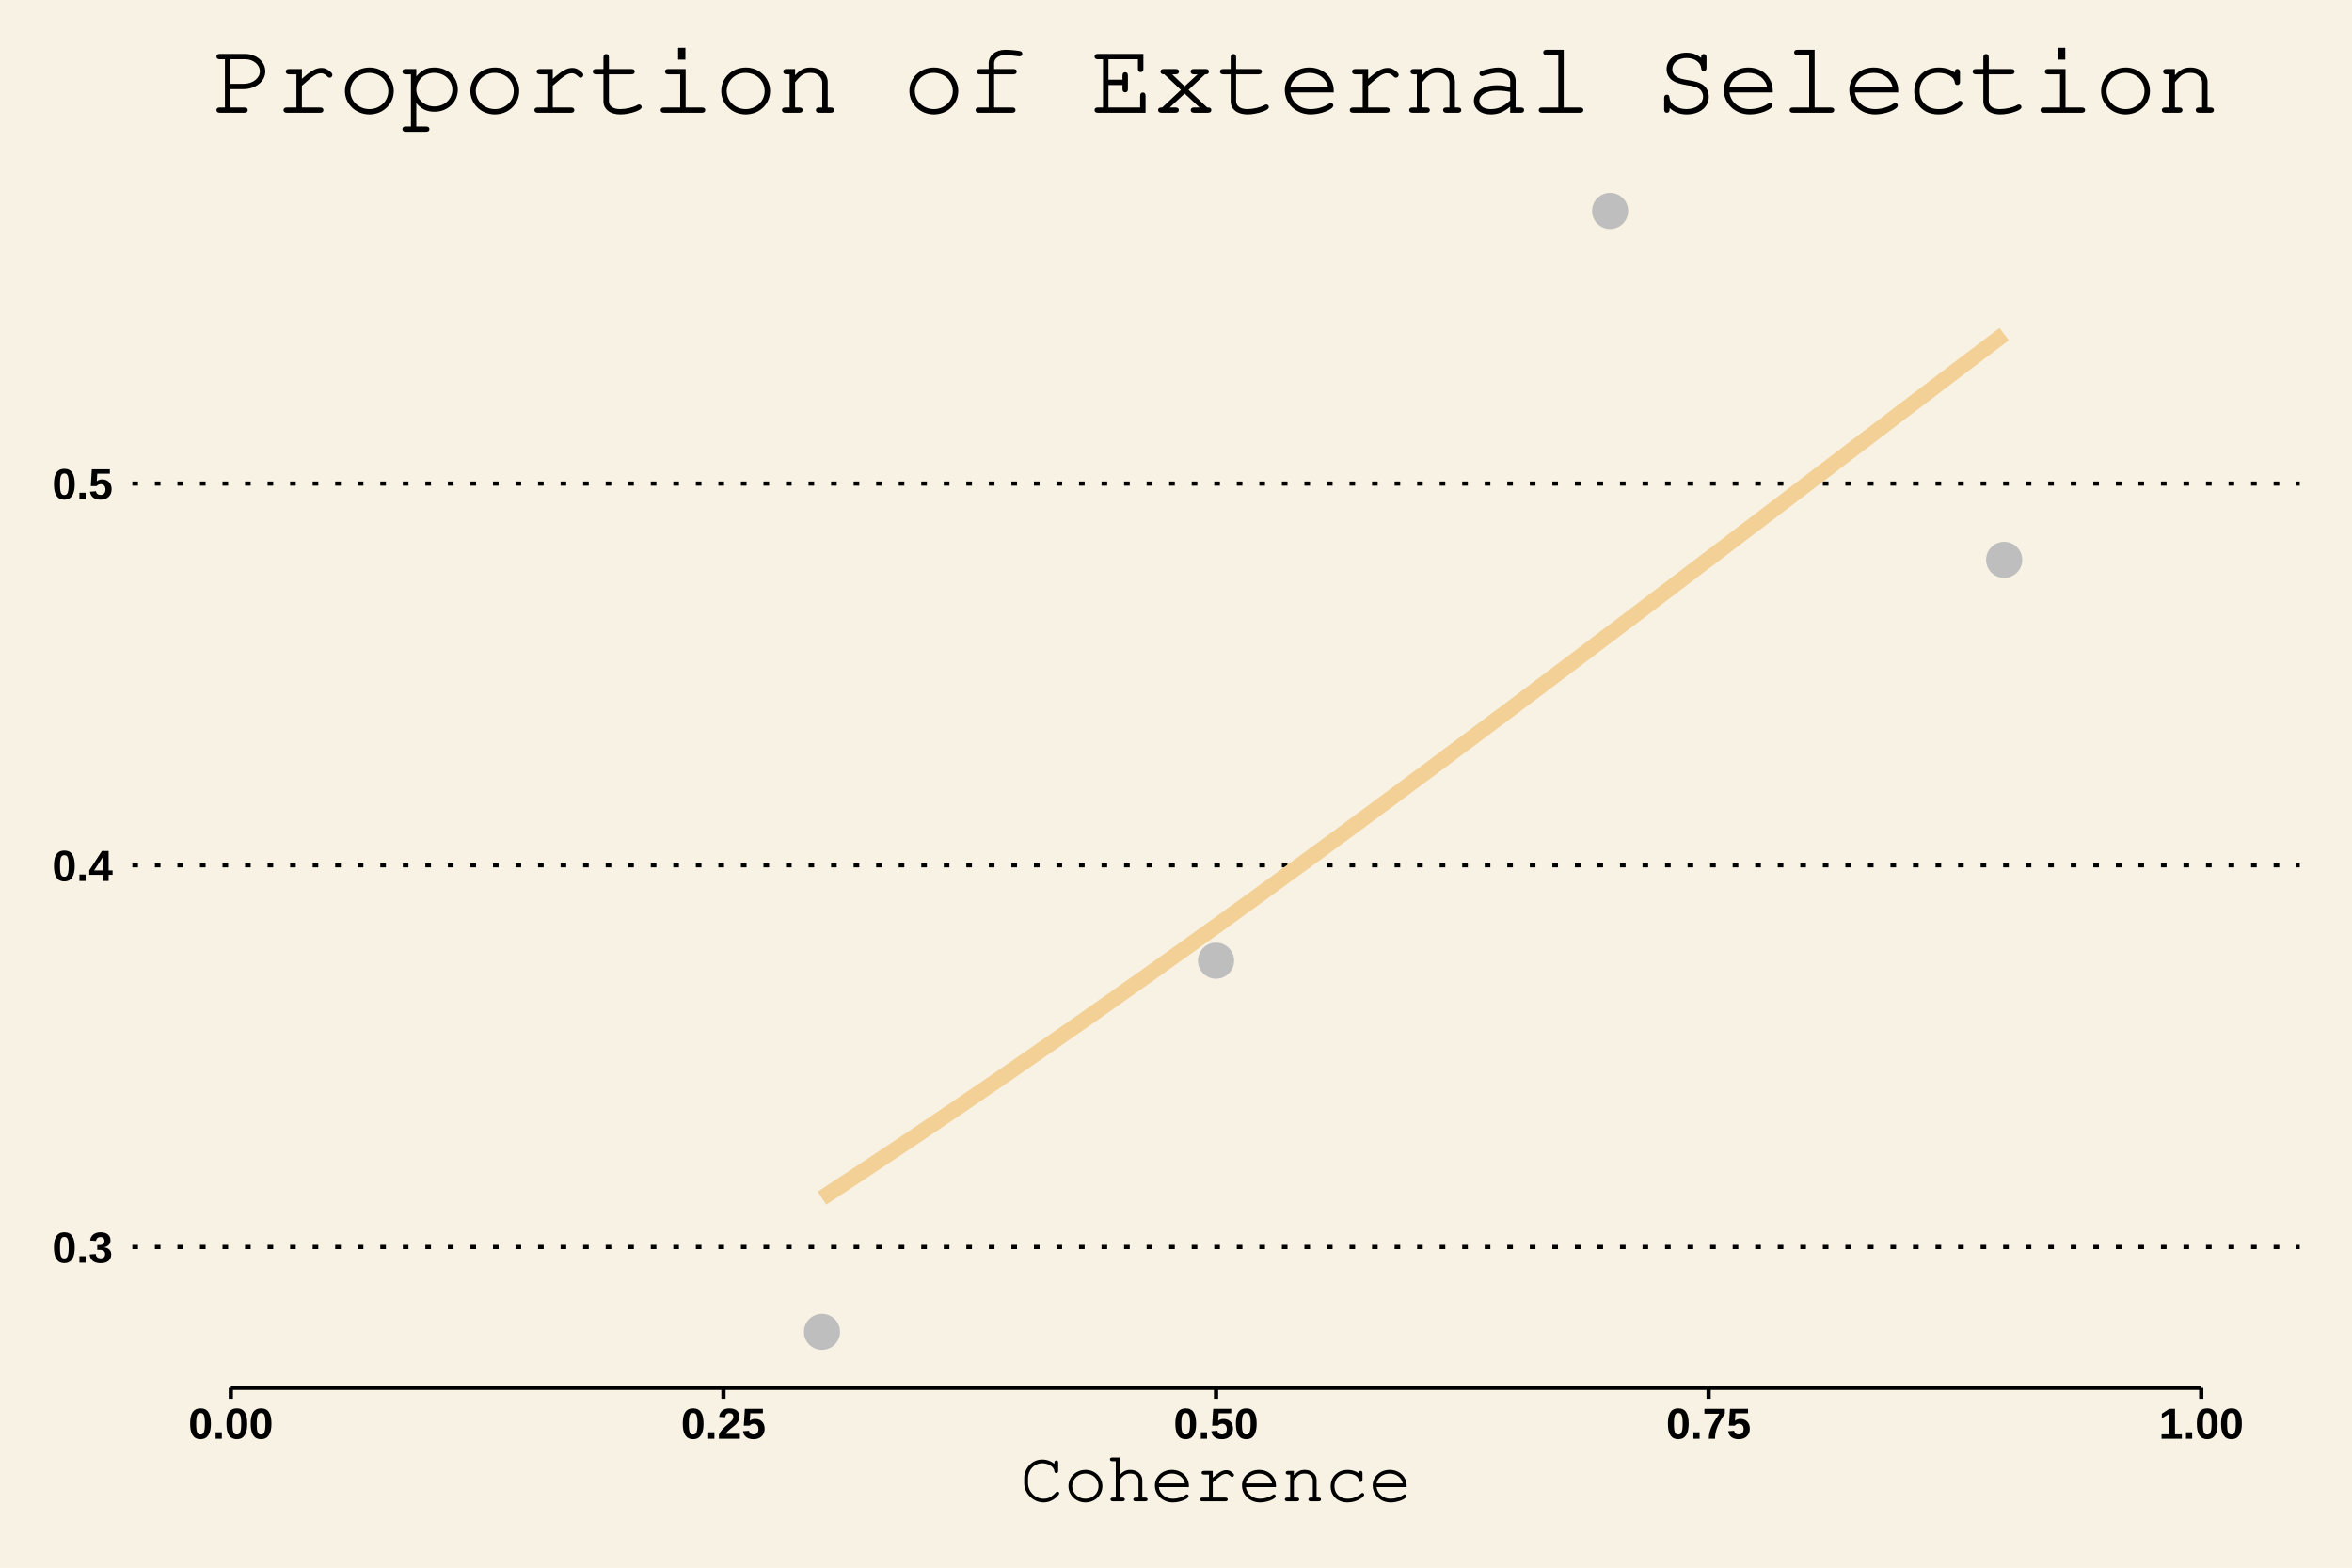
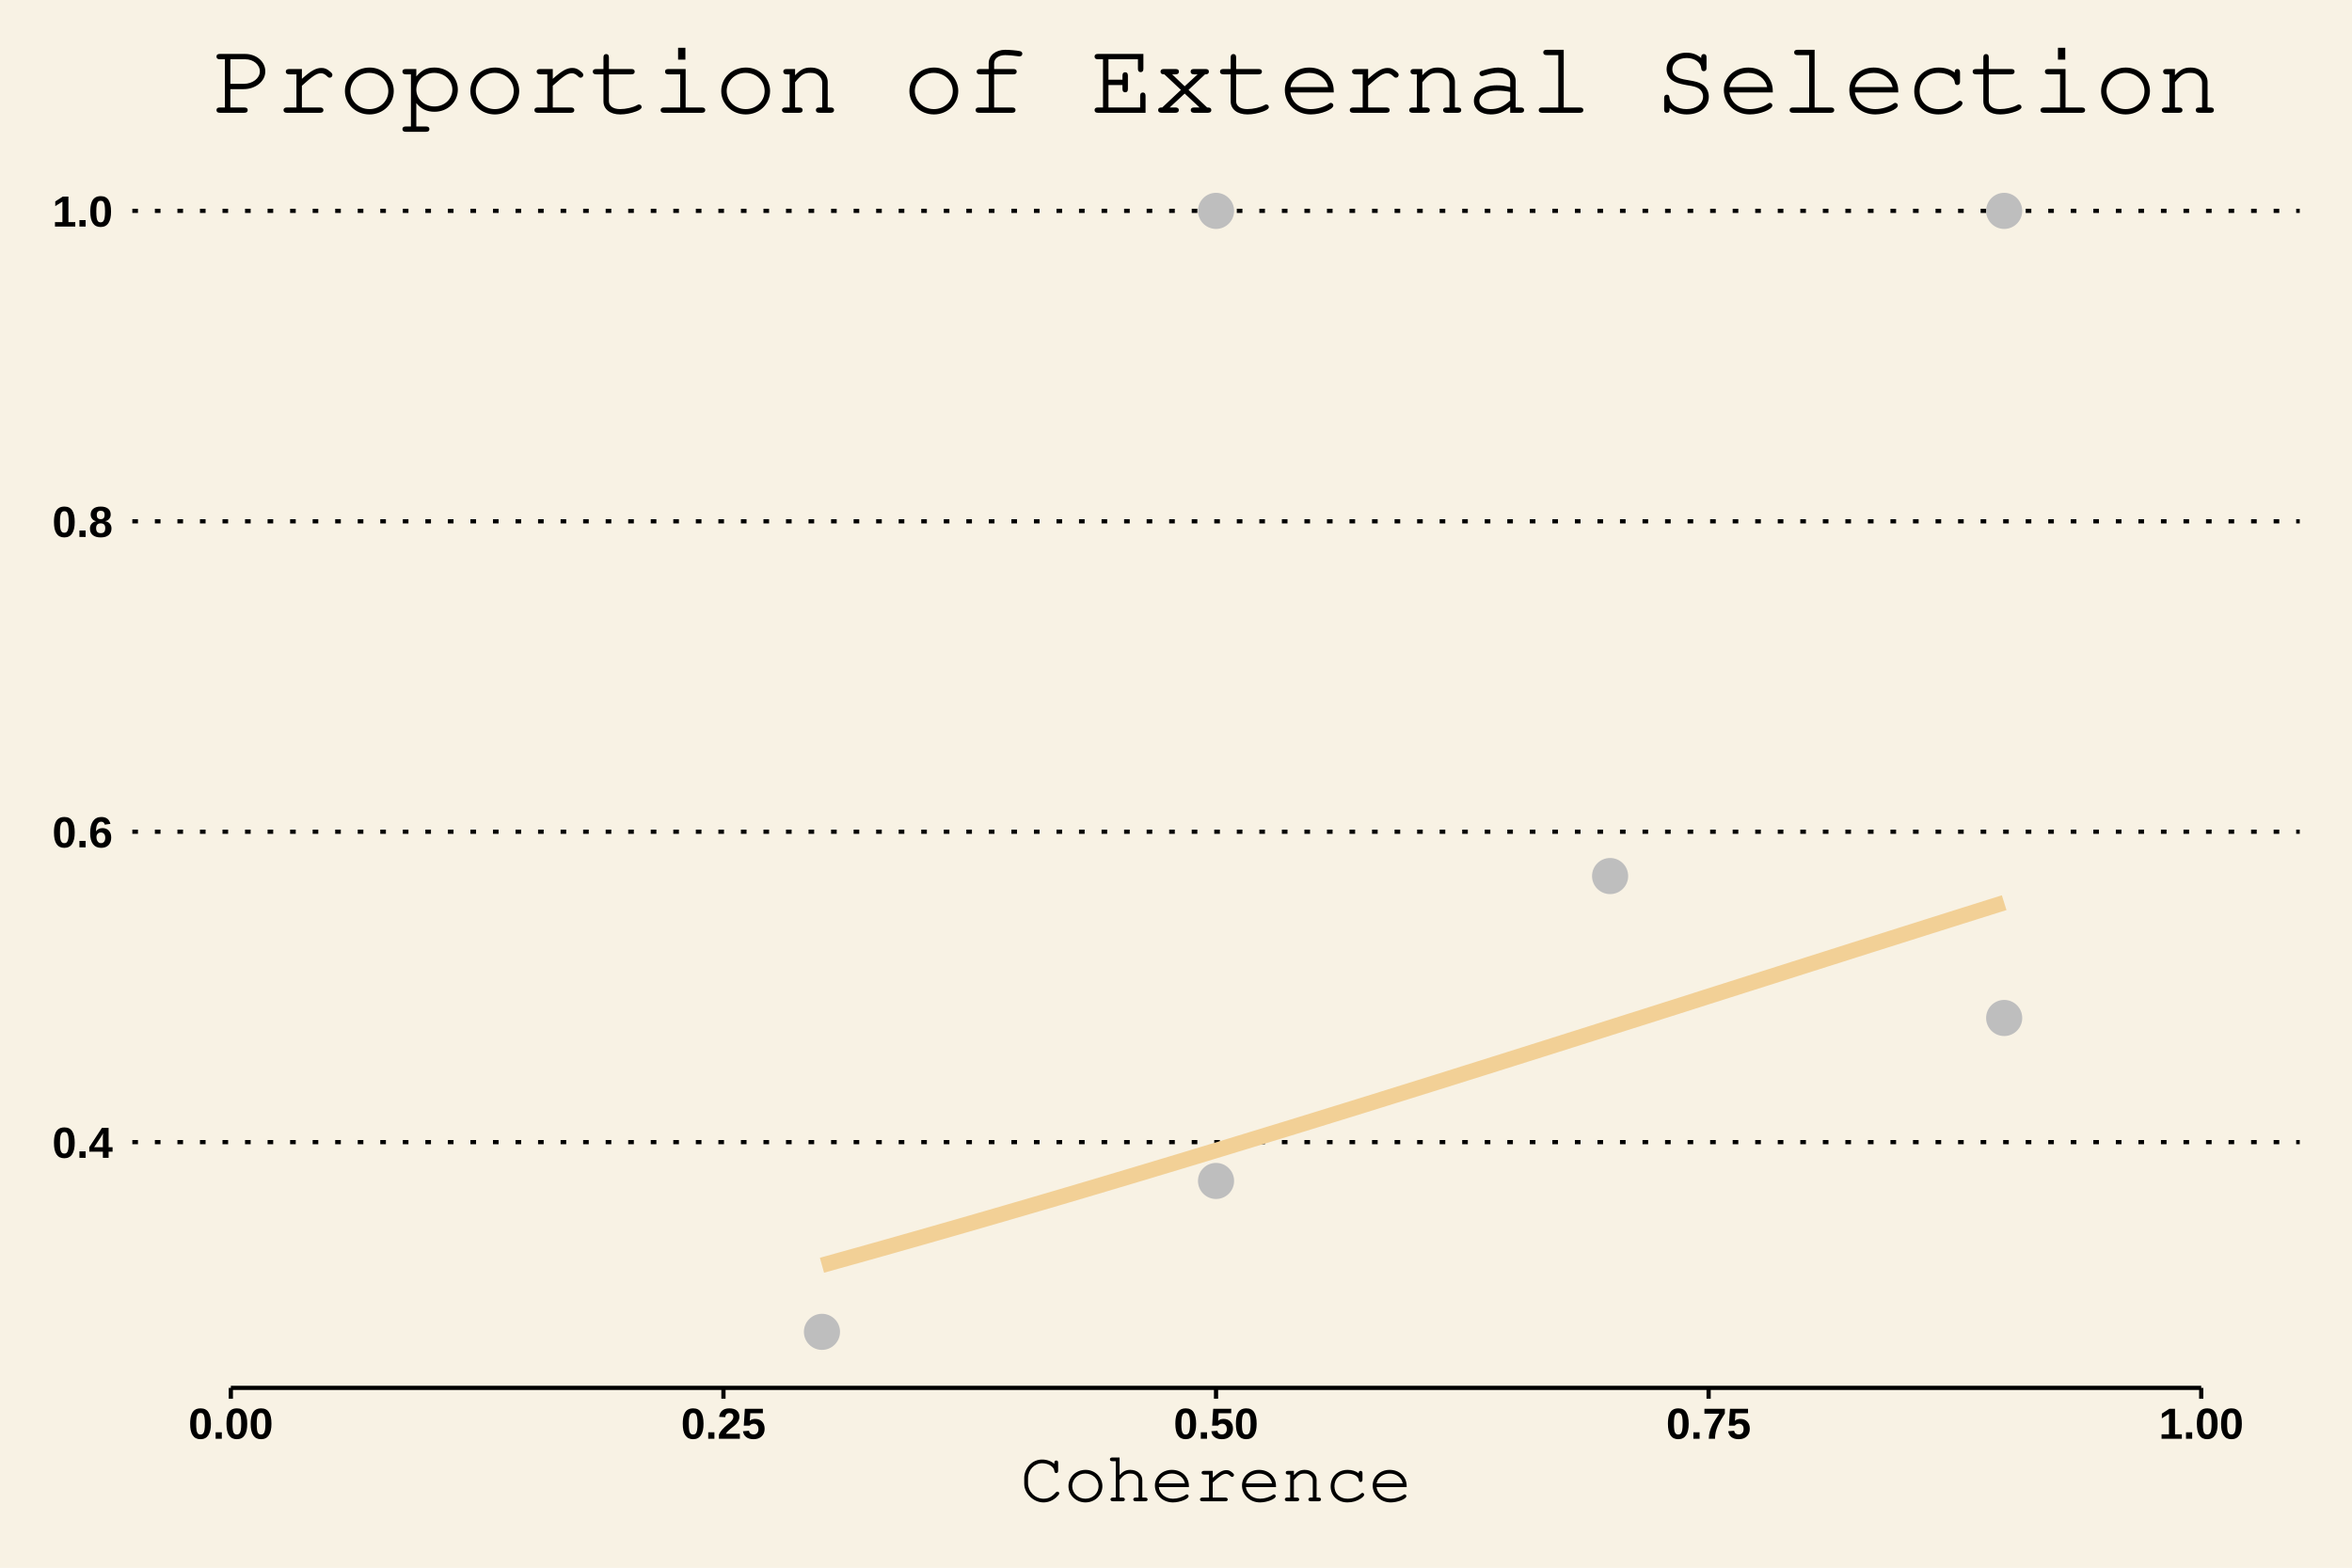
<svg xmlns="http://www.w3.org/2000/svg" class="svglite" width="648.00pt" height="432.00pt" viewBox="0 0 648.00 432.00">
  <defs>
    <style type="text/css">
    .svglite line, .svglite polyline, .svglite polygon, .svglite path, .svglite rect, .svglite circle {
      fill: none;
      stroke: #000000;
      stroke-linecap: round;
      stroke-linejoin: round;
      stroke-miterlimit: 10.00;
    }
  </style>
  </defs>
  <rect width="100%" height="100%" style="stroke: none; fill: #F8F2E4;" />
  <defs>
    <clipPath id="cpMC4wMHw2NDguMDB8MC4wMHw0MzIuMDA=">
      <rect x="0.00" y="0.00" width="648.00" height="432.00" />
    </clipPath>
  </defs>
  <g clip-path="url(#cpMC4wMHw2NDguMDB8MC4wMHw0MzIuMDA=)">
    <rect x="0.00" y="0" width="648.00" height="432.00" style="stroke-width: 1.16; stroke: none; fill: #F8F2E4;" />
  </g>
  <defs>
    <clipPath id="cpMzYuNDZ8NjMzLjYwfDQyLjY2fDM4Mi40NQ==">
      <rect x="36.46" y="42.66" width="597.14" height="339.79" />
    </clipPath>
  </defs>
  <g clip-path="url(#cpMzYuNDZ8NjMzLjYwfDQyLjY2fDM4Mi40NQ==)">
    <rect x="36.46" y="42.66" width="597.14" height="339.79" style="stroke-width: 1.16; stroke: none; fill: #F8F2E4;" />
-     <polyline points="36.46,343.63 633.60,343.63 " style="stroke-width: 1.16; stroke-dasharray: 1.55,4.66; stroke-linecap: butt;" />
-     <polyline points="36.46,238.44 633.60,238.44 " style="stroke-width: 1.16; stroke-dasharray: 1.55,4.66; stroke-linecap: butt;" />
-     <polyline points="36.46,133.25 633.60,133.25 " style="stroke-width: 1.16; stroke-dasharray: 1.55,4.66; stroke-linecap: butt;" />
+     <polyline points="36.46,314.73 633.60,314.73 " style="stroke-width: 1.16; stroke-dasharray: 1.55,4.66; stroke-linecap: butt;" />
+     <polyline points="36.46,229.19 633.60,229.19 " style="stroke-width: 1.16; stroke-dasharray: 1.55,4.66; stroke-linecap: butt;" />
+     <polyline points="36.46,143.65 633.60,143.65 " style="stroke-width: 1.16; stroke-dasharray: 1.55,4.66; stroke-linecap: butt;" />
+     <polyline points="36.46,58.11 633.60,58.11 " style="stroke-width: 1.16; stroke-dasharray: 1.55,4.66; stroke-linecap: butt;" />
    <circle cx="226.46" cy="367.01" r="4.62" style="stroke-width: 0.71; stroke: #BEBEBE; fill: #BEBEBE;" />
-     <circle cx="335.03" cy="264.74" r="4.62" style="stroke-width: 0.71; stroke: #BEBEBE; fill: #BEBEBE;" />
-     <circle cx="443.60" cy="58.11" r="4.62" style="stroke-width: 0.71; stroke: #BEBEBE; fill: #BEBEBE;" />
-     <circle cx="552.17" cy="154.28" r="4.62" style="stroke-width: 0.71; stroke: #BEBEBE; fill: #BEBEBE;" />
-     <polyline points="226.46,330.16 230.58,327.45 234.71,324.73 238.83,322.00 242.95,319.25 247.08,316.50 251.20,313.73 255.32,310.95 259.44,308.16 263.57,305.36 267.69,302.55 271.81,299.73 275.94,296.90 280.06,294.06 284.18,291.20 288.30,288.34 292.43,285.46 296.55,282.58 300.67,279.69 304.80,276.78 308.92,273.87 313.04,270.95 317.17,268.02 321.29,265.08 325.41,262.13 329.53,259.17 333.66,256.20 337.78,253.23 341.90,250.25 346.03,247.26 350.15,244.26 354.27,241.25 358.39,238.24 362.52,235.22 366.64,232.19 370.76,229.16 374.89,226.12 379.01,223.07 383.13,220.01 387.25,216.95 391.38,213.89 395.50,210.82 399.62,207.74 403.75,204.66 407.87,201.57 411.99,198.48 416.12,195.39 420.24,192.29 424.36,189.18 428.48,186.07 432.61,182.96 436.73,179.84 440.85,176.72 444.98,173.60 449.10,170.48 453.22,167.35 457.34,164.22 461.47,161.09 465.59,157.95 469.71,154.82 473.84,151.68 477.96,148.54 482.08,145.40 486.21,142.26 490.33,139.12 494.45,135.98 498.57,132.83 502.70,129.69 506.82,126.55 510.94,123.41 515.07,120.27 519.19,117.13 523.31,113.99 527.43,110.85 531.56,107.72 535.68,104.58 539.80,101.45 543.93,98.32 548.05,95.20 552.17,92.07 " style="stroke-width: 4.27; stroke: #F2D096; stroke-linecap: butt;" />
+     <circle cx="335.03" cy="325.43" r="4.62" style="stroke-width: 0.71; stroke: #BEBEBE; fill: #BEBEBE;" />
+     <circle cx="335.03" cy="58.11" r="4.62" style="stroke-width: 0.71; stroke: #BEBEBE; fill: #BEBEBE;" />
+     <circle cx="443.60" cy="241.41" r="4.62" style="stroke-width: 0.71; stroke: #BEBEBE; fill: #BEBEBE;" />
+     <circle cx="552.17" cy="280.52" r="4.62" style="stroke-width: 0.71; stroke: #BEBEBE; fill: #BEBEBE;" />
+     <circle cx="552.17" cy="58.11" r="4.62" style="stroke-width: 0.71; stroke: #BEBEBE; fill: #BEBEBE;" />
+     <polyline points="226.46,348.66 230.58,347.51 234.71,346.36 238.83,345.21 242.95,344.05 247.08,342.88 251.20,341.71 255.32,340.54 259.44,339.36 263.57,338.18 267.69,336.99 271.81,335.80 275.94,334.60 280.06,333.40 284.18,332.20 288.30,330.99 292.43,329.78 296.55,328.56 300.67,327.34 304.80,326.11 308.92,324.88 313.04,323.65 317.17,322.41 321.29,321.17 325.41,319.93 329.53,318.68 333.66,317.43 337.78,316.18 341.90,314.92 346.03,313.66 350.15,312.40 354.27,311.14 358.39,309.87 362.52,308.60 366.64,307.32 370.76,306.05 374.89,304.77 379.01,303.49 383.13,302.20 387.25,300.92 391.38,299.63 395.50,298.34 399.62,297.05 403.75,295.75 407.87,294.46 411.99,293.16 416.12,291.86 420.24,290.56 424.36,289.26 428.48,287.96 432.61,286.65 436.73,285.35 440.85,284.04 444.98,282.73 449.10,281.42 453.22,280.12 457.34,278.81 461.47,277.50 465.59,276.19 469.71,274.87 473.84,273.56 477.96,272.25 482.08,270.94 486.21,269.63 490.33,268.32 494.45,267.01 498.57,265.70 502.70,264.39 506.82,263.08 510.94,261.77 515.07,260.46 519.19,259.16 523.31,257.85 527.43,256.55 531.56,255.24 535.68,253.94 539.80,252.64 543.93,251.34 548.05,250.04 552.17,248.75 " style="stroke-width: 4.27; stroke: #F2D096; stroke-linecap: butt;" />
    <rect x="36.46" y="42.66" width="597.14" height="339.79" style="stroke-width: 1.16; stroke: none;" />
  </g>
  <g clip-path="url(#cpMC4wMHw2NDguMDB8MC4wMHw0MzIuMDA=)">
-     <text x="31.08" y="347.95" text-anchor="end" style="font-size: 12.00px; font-weight: bold; font-family: Arial;" textLength="16.68px" lengthAdjust="spacingAndGlyphs">0.3</text>
-     <text x="31.08" y="242.76" text-anchor="end" style="font-size: 12.00px; font-weight: bold; font-family: Arial;" textLength="16.68px" lengthAdjust="spacingAndGlyphs">0.4</text>
-     <text x="31.08" y="137.57" text-anchor="end" style="font-size: 12.00px; font-weight: bold; font-family: Arial;" textLength="16.68px" lengthAdjust="spacingAndGlyphs">0.5</text>
+     <text x="31.08" y="319.05" text-anchor="end" style="font-size: 12.00px; font-weight: bold; font-family: Arial;" textLength="16.68px" lengthAdjust="spacingAndGlyphs">0.4</text>
+     <text x="31.08" y="233.51" text-anchor="end" style="font-size: 12.00px; font-weight: bold; font-family: Arial;" textLength="16.68px" lengthAdjust="spacingAndGlyphs">0.6</text>
+     <text x="31.08" y="147.97" text-anchor="end" style="font-size: 12.00px; font-weight: bold; font-family: Arial;" textLength="16.68px" lengthAdjust="spacingAndGlyphs">0.8</text>
+     <text x="31.08" y="62.43" text-anchor="end" style="font-size: 12.00px; font-weight: bold; font-family: Arial;" textLength="16.68px" lengthAdjust="spacingAndGlyphs">1.0</text>
    <polyline points="63.60,382.45 606.46,382.45 " style="stroke-width: 1.16; stroke-linecap: butt;" />
    <polyline points="63.60,385.44 63.60,382.45 " style="stroke-width: 1.16; stroke-linecap: butt;" />
    <polyline points="199.32,385.44 199.32,382.45 " style="stroke-width: 1.16; stroke-linecap: butt;" />
    <polyline points="335.03,385.44 335.03,382.45 " style="stroke-width: 1.16; stroke-linecap: butt;" />
    <polyline points="470.74,385.44 470.74,382.45 " style="stroke-width: 1.16; stroke-linecap: butt;" />
    <polyline points="606.46,385.44 606.46,382.45 " style="stroke-width: 1.16; stroke-linecap: butt;" />
    <text x="63.60" y="396.47" text-anchor="middle" style="font-size: 12.00px; font-weight: bold; font-family: Arial;" textLength="23.36px" lengthAdjust="spacingAndGlyphs">0.00</text>
    <text x="199.32" y="396.47" text-anchor="middle" style="font-size: 12.00px; font-weight: bold; font-family: Arial;" textLength="23.36px" lengthAdjust="spacingAndGlyphs">0.25</text>
    <text x="335.03" y="396.47" text-anchor="middle" style="font-size: 12.00px; font-weight: bold; font-family: Arial;" textLength="23.36px" lengthAdjust="spacingAndGlyphs">0.50</text>
    <text x="470.74" y="396.47" text-anchor="middle" style="font-size: 12.00px; font-weight: bold; font-family: Arial;" textLength="23.36px" lengthAdjust="spacingAndGlyphs">0.75</text>
    <text x="606.46" y="396.47" text-anchor="middle" style="font-size: 12.00px; font-weight: bold; font-family: Arial;" textLength="23.36px" lengthAdjust="spacingAndGlyphs">1.00</text>
    <text x="335.03" y="413.70" text-anchor="middle" style="font-size: 20.00px; font-weight: 0; font-family: Courier;" textLength="108.02px" lengthAdjust="spacingAndGlyphs">Coherence</text>
    <text x="335.03" y="31.08" text-anchor="middle" style="font-size: 28.80px; font-weight: 0; font-family: Courier;" textLength="552.96px" lengthAdjust="spacingAndGlyphs">Proportion of External Selection</text>
  </g>
</svg>
